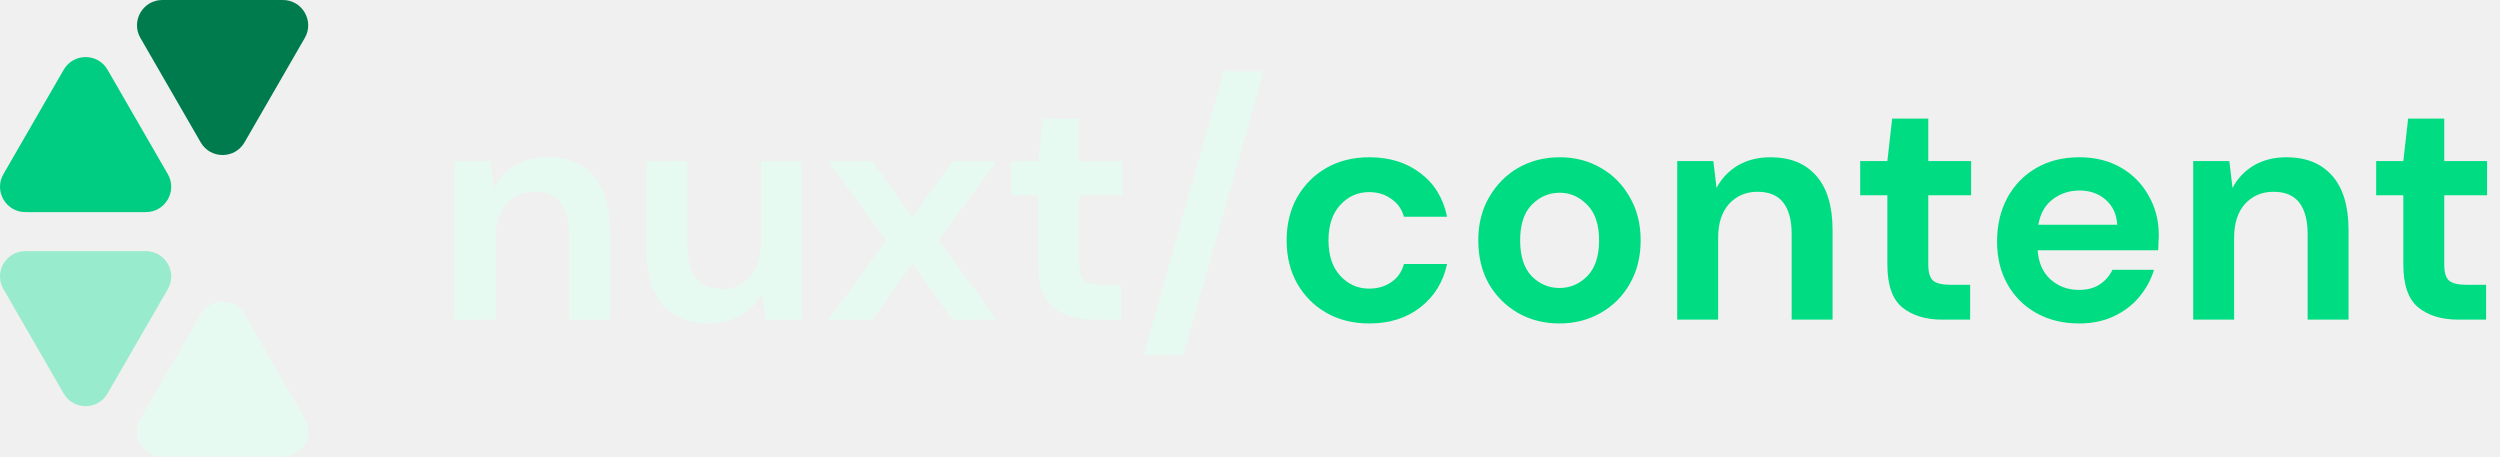
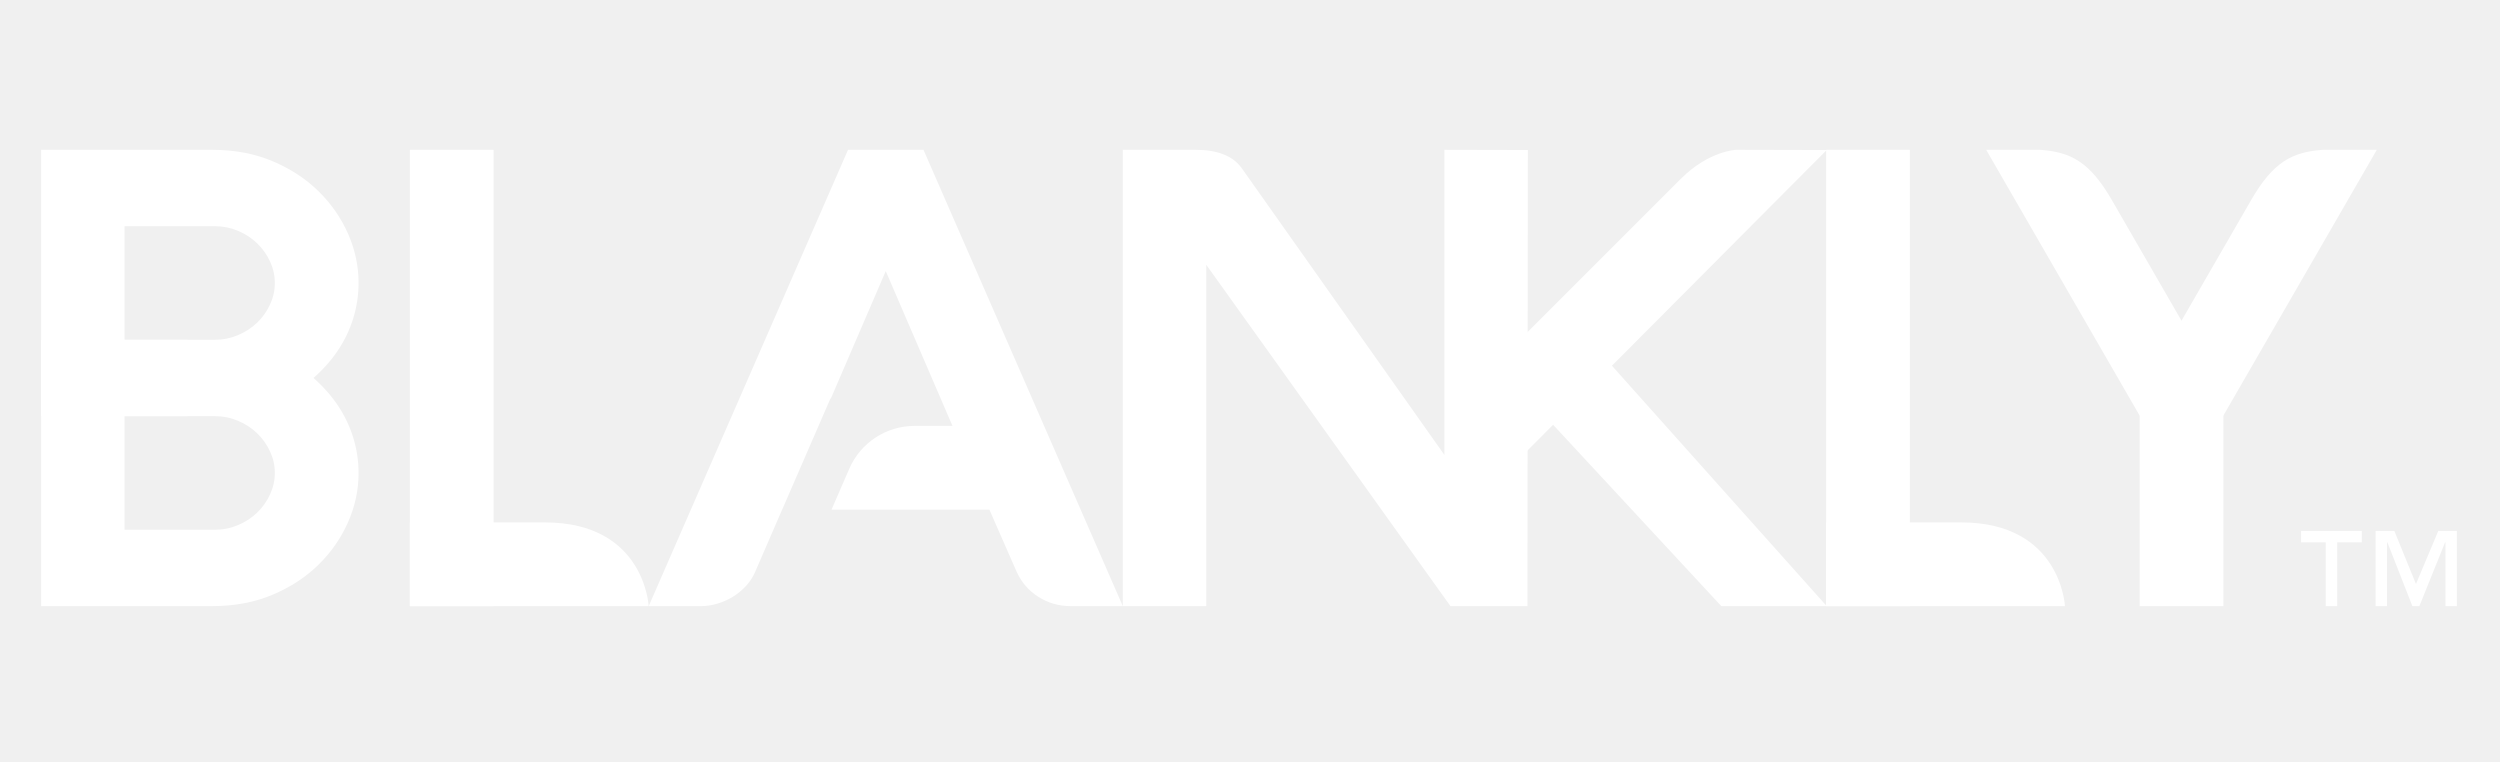
- <svg xmlns="http://www.w3.org/2000/svg" width="219" height="40" viewBox="0 0 219 40" fill="none">
-   <g clip-path="url(#clip0)">
-     <path d="M14.7 15.254C15.553 16.732 14.486 18.58 12.78 18.58H2.22C0.514 18.58 -0.553 16.732 0.3 15.254L5.58 6.109C6.433 4.63 8.567 4.63 9.42 6.109L14.7 15.254Z" fill="#00CD81" />
-     <path d="M17.58 27.529C18.433 26.05 20.567 26.05 21.42 27.529L26.7 36.673C27.553 38.151 26.486 39.999 24.78 39.999H14.22C12.514 39.999 11.447 38.151 12.3 36.673L17.58 27.529Z" fill="#E6FAF2" />
-     <path d="M21.42 12.47C20.567 13.948 18.433 13.948 17.58 12.47L12.3 3.325C11.447 1.847 12.514 0 14.22 0H24.78C26.486 0 27.553 1.847 26.7 3.325L21.42 12.47Z" fill="#007B4D" />
-     <path d="M12.78 22C14.486 22 15.553 23.848 14.7 25.326L9.42 34.471C8.567 35.95 6.433 35.95 5.58 34.471L0.3 25.326C-0.553 23.848 0.514 22 2.22 22H12.78Z" fill="#99EBCD" />
-     <path d="M39.82 28V14.112H42.984L43.264 16.464C43.693 15.643 44.309 14.989 45.112 14.504C45.933 14.019 46.895 13.776 47.996 13.776C49.713 13.776 51.048 14.317 52 15.4C52.952 16.483 53.428 18.069 53.428 20.16V28H49.844V20.496C49.844 19.301 49.601 18.387 49.116 17.752C48.631 17.117 47.875 16.8 46.848 16.8C45.84 16.8 45.009 17.155 44.356 17.864C43.721 18.573 43.404 19.563 43.404 20.832V28H39.82ZM70.239 14.112V28H67.075L66.795 25.648C66.366 26.469 65.74 27.123 64.919 27.608C64.117 28.093 63.164 28.336 62.063 28.336C60.346 28.336 59.011 27.795 58.059 26.712C57.107 25.629 56.631 24.043 56.631 21.952V14.112H60.215V21.616C60.215 22.811 60.458 23.725 60.943 24.36C61.428 24.995 62.184 25.312 63.211 25.312C64.219 25.312 65.04 24.957 65.675 24.248C66.329 23.539 66.655 22.549 66.655 21.28V14.112H70.239ZM72.574 28L77.614 21.056L72.574 14.112H76.41L79.938 19.04L83.438 14.112H87.302L82.234 21.056L87.302 28H83.438L79.938 23.072L76.41 28H72.574ZM95.774 28C94.318 28 93.151 27.645 92.274 26.936C91.396 26.227 90.958 24.967 90.958 23.156V17.108H88.578V14.112H90.958L91.378 10.388H94.542V14.112H98.294V17.108H94.542V23.184C94.542 23.856 94.682 24.323 94.962 24.584C95.26 24.827 95.764 24.948 96.474 24.948H98.21V28H95.774ZM100.195 31.108L107.195 6.244H110.695L103.667 31.108H100.195Z" fill="#E6FAF2" />
-     <path d="M119.96 28.336C118.541 28.336 117.291 28.028 116.208 27.412C115.125 26.796 114.267 25.937 113.632 24.836C113.016 23.735 112.708 22.475 112.708 21.056C112.708 19.637 113.016 18.377 113.632 17.276C114.267 16.175 115.125 15.316 116.208 14.7C117.291 14.084 118.541 13.776 119.96 13.776C121.733 13.776 123.227 14.243 124.44 15.176C125.653 16.091 126.428 17.36 126.764 18.984H122.984C122.797 18.312 122.424 17.789 121.864 17.416C121.323 17.024 120.679 16.828 119.932 16.828C118.943 16.828 118.103 17.201 117.412 17.948C116.721 18.695 116.376 19.731 116.376 21.056C116.376 22.381 116.721 23.417 117.412 24.164C118.103 24.911 118.943 25.284 119.932 25.284C120.679 25.284 121.323 25.097 121.864 24.724C122.424 24.351 122.797 23.819 122.984 23.128H126.764C126.428 24.696 125.653 25.956 124.44 26.908C123.227 27.86 121.733 28.336 119.96 28.336ZM136.609 28.336C135.265 28.336 134.052 28.028 132.969 27.412C131.905 26.796 131.056 25.947 130.421 24.864C129.805 23.763 129.497 22.493 129.497 21.056C129.497 19.619 129.814 18.359 130.449 17.276C131.084 16.175 131.933 15.316 132.997 14.7C134.08 14.084 135.293 13.776 136.637 13.776C137.962 13.776 139.157 14.084 140.221 14.7C141.304 15.316 142.153 16.175 142.769 17.276C143.404 18.359 143.721 19.619 143.721 21.056C143.721 22.493 143.404 23.763 142.769 24.864C142.153 25.947 141.304 26.796 140.221 27.412C139.138 28.028 137.934 28.336 136.609 28.336ZM136.609 25.228C137.542 25.228 138.354 24.883 139.045 24.192C139.736 23.483 140.081 22.437 140.081 21.056C140.081 19.675 139.736 18.639 139.045 17.948C138.354 17.239 137.552 16.884 136.637 16.884C135.685 16.884 134.864 17.239 134.173 17.948C133.501 18.639 133.165 19.675 133.165 21.056C133.165 22.437 133.501 23.483 134.173 24.192C134.864 24.883 135.676 25.228 136.609 25.228ZM146.925 28V14.112H150.089L150.369 16.464C150.799 15.643 151.415 14.989 152.217 14.504C153.039 14.019 154 13.776 155.101 13.776C156.819 13.776 158.153 14.317 159.105 15.4C160.057 16.483 160.533 18.069 160.533 20.16V28H156.949V20.496C156.949 19.301 156.707 18.387 156.221 17.752C155.736 17.117 154.98 16.8 153.953 16.8C152.945 16.8 152.115 17.155 151.461 17.864C150.827 18.573 150.509 19.563 150.509 20.832V28H146.925ZM170.149 28C168.693 28 167.526 27.645 166.649 26.936C165.771 26.227 165.333 24.967 165.333 23.156V17.108H162.953V14.112H165.333L165.753 10.388H168.917V14.112H172.669V17.108H168.917V23.184C168.917 23.856 169.057 24.323 169.337 24.584C169.635 24.827 170.139 24.948 170.849 24.948H172.585V28H170.149ZM182.138 28.336C180.738 28.336 179.497 28.037 178.414 27.44C177.332 26.843 176.482 26.003 175.866 24.92C175.25 23.837 174.942 22.587 174.942 21.168C174.942 19.731 175.241 18.452 175.838 17.332C176.454 16.212 177.294 15.344 178.358 14.728C179.441 14.093 180.71 13.776 182.166 13.776C183.529 13.776 184.733 14.075 185.778 14.672C186.824 15.269 187.636 16.091 188.214 17.136C188.812 18.163 189.11 19.311 189.11 20.58C189.11 20.785 189.101 21 189.082 21.224C189.082 21.448 189.073 21.681 189.054 21.924H178.498C178.573 23.007 178.946 23.856 179.618 24.472C180.309 25.088 181.14 25.396 182.11 25.396C182.838 25.396 183.445 25.237 183.93 24.92C184.434 24.584 184.808 24.155 185.05 23.632H188.69C188.429 24.509 187.99 25.312 187.374 26.04C186.777 26.749 186.03 27.309 185.134 27.72C184.257 28.131 183.258 28.336 182.138 28.336ZM182.166 16.688C181.289 16.688 180.514 16.94 179.842 17.444C179.17 17.929 178.741 18.676 178.554 19.684H185.47C185.414 18.769 185.078 18.041 184.462 17.5C183.846 16.959 183.081 16.688 182.166 16.688ZM192.125 28V14.112H195.289L195.569 16.464C195.998 15.643 196.614 14.989 197.417 14.504C198.238 14.019 199.199 13.776 200.301 13.776C202.018 13.776 203.353 14.317 204.305 15.4C205.257 16.483 205.733 18.069 205.733 20.16V28H202.149V20.496C202.149 19.301 201.906 18.387 201.421 17.752C200.935 17.117 200.179 16.8 199.153 16.8C198.145 16.8 197.314 17.155 196.661 17.864C196.026 18.573 195.709 19.563 195.709 20.832V28H192.125ZM215.348 28C213.892 28 212.725 27.645 211.848 26.936C210.971 26.227 210.532 24.967 210.532 23.156V17.108H208.152V14.112H210.532L210.952 10.388H214.116V14.112H217.868V17.108H214.116V23.184C214.116 23.856 214.256 24.323 214.536 24.584C214.835 24.827 215.339 24.948 216.048 24.948H217.784V28H215.348Z" fill="#00DC81" />
+ <svg xmlns="http://www.w3.org/2000/svg" width="100%" height="100%" viewBox="0 0 210 64" version="1.1" xml:space="preserve" style="fill-rule:evenodd;clip-rule:evenodd;stroke-linejoin:round;stroke-miterlimit:2;">
+   <g>
+     <g transform="matrix(2.57287,0,0,2.57287,-7.41105,-25.992)">
+       <g transform="matrix(1,0,-2.77556e-17,0.5572,-38.9939,13.236)">
+         <rect x="111.73" y="14.994" width="2.734" height="14.898" style="fill:white;fill-rule:nonzero;" />
+       </g>
+       <g transform="matrix(-0.866025,0.5,0.320175,0.554559,162.638,-49.5402)">
+         <path d="M114.463,28.816L111.73,29.96C111.73,29.96 111.728,28.247 111.73,18.606C111.73,16.344 112.102,15.431 112.932,14.549C112.933,14.547 114.463,13.168 114.463,13.168L114.463,28.816Z" style="fill:white;fill-rule:nonzero;" />
+       </g>
+       <g transform="matrix(0.866025,0.5,-0.320175,0.554559,-14.4324,-49.5402)">
+         <path d="M114.463,28.816L111.73,29.96C111.73,29.96 111.728,28.247 111.73,18.606C111.73,16.344 112.102,15.431 112.932,14.549C112.933,14.547 114.463,13.168 114.463,13.168L114.463,28.816Z" style="fill:white;fill-rule:nonzero;" />
+       </g>
+       <g transform="matrix(0.707107,0.707107,-0.557094,0.557094,-11.92,-72.3922)">
+         <path d="M114.463,29.892L111.73,29.892L111.73,16.733C111.73,15.101 112.337,14.273 112.337,14.273L114.433,11.625L114.463,29.892Z" style="fill:white;fill-rule:nonzero;" />
+       </g>
+       <g transform="matrix(-0.733164,0.680052,-0.40764,-0.439477,149.111,-41.36)">
+         <path d="M114.463,29.892L111.73,29.892L111.94,11.089L114.463,14.994L114.463,29.892Z" style="fill:white;fill-rule:nonzero;" />
+       </g>
+       <g transform="matrix(1,0,0,1,-49.2297,-7.10543e-15)">
+         <rect x="111.73" y="14.994" width="2.734" height="14.898" style="fill:white;fill-rule:nonzero;" />
+       </g>
+       <g transform="matrix(6.12323e-17,1,-0.523418,3.20501e-17,78.1458,-84.5718)">
+         <path d="M114.463,29.892L111.73,29.892L111.73,21.47C111.73,15.239 114.463,14.994 114.463,14.994L114.463,29.892Z" style="fill:white;fill-rule:nonzero;" />
+       </g>
+       <g transform="matrix(1,0,0,1,-95.469,-1.06581e-14)">
+         <rect x="111.73" y="14.994" width="2.734" height="14.898" style="fill:white;fill-rule:nonzero;" />
+       </g>
+       <g transform="matrix(6.12323e-17,1,-0.523418,3.20501e-17,31.9065,-84.5718)">
+         <path d="M114.463,29.892L111.73,29.892L111.73,21.47C111.73,15.239 114.463,14.994 114.463,14.994L114.463,29.892Z" style="fill:white;fill-rule:nonzero;" />
+       </g>
+       <g transform="matrix(1,0,0,1,-117.179,-7.10543e-15)">
+         <path d="M159.441,18.746L159.441,29.892L156.717,29.892L156.717,14.994L159.118,14.994C159.451,14.994 159.744,15.042 159.997,15.139C160.25,15.236 160.449,15.385 160.595,15.586C161.635,17.063 167.217,24.955 167.217,24.955L167.217,14.994L169.941,15L169.928,29.892L167.415,29.892L159.441,18.746Z" style="fill:white;fill-rule:nonzero;" />
+       </g>
+       <g transform="matrix(1,0,0,1,-155.403,0)">
+         <path d="M188.434,14.994L185.97,14.994L179.462,29.892L181.156,29.892C181.344,29.892 181.529,29.864 181.712,29.808C181.896,29.753 182.068,29.675 182.228,29.575C182.387,29.474 182.529,29.354 182.654,29.216C182.779,29.077 182.875,28.925 182.945,28.758L183.818,26.742L183.82,26.742L185.395,23.115L185.409,23.115L187.202,18.953L189.38,24.007L188.143,24.007C187.217,24.007 186.379,24.557 186.011,25.406L185.431,26.742L190.586,26.742L191.47,28.758C191.629,29.112 191.868,29.389 192.187,29.59C192.506,29.791 192.859,29.892 193.247,29.892L194.942,29.892L188.434,14.994Z" style="fill:white;fill-rule:nonzero;" />
+       </g>
+       <g transform="matrix(1,0,0,0.91212,-114.74,1.31761)">
+         <path d="M123.724,24.527L118.963,24.527L118.963,14.994L124.556,14.994C125.276,14.994 125.929,15.129 126.515,15.399C127.101,15.669 127.602,16.028 128.018,16.475C128.434,16.922 128.755,17.43 128.984,17.998C129.213,18.567 129.327,19.152 129.327,19.755C129.327,20.192 129.268,20.618 129.151,21.034C129.032,21.45 128.86,21.841 128.631,22.209C128.402,22.576 128.121,22.914 127.789,23.222C127.456,23.531 123.724,24.527 123.724,24.527ZM124.639,21.793C124.902,21.793 125.153,21.737 125.392,21.626C125.632,21.516 125.839,21.366 126.017,21.179C126.193,20.992 126.333,20.776 126.437,20.529C126.541,20.284 126.593,20.029 126.593,19.765C126.593,19.495 126.541,19.237 126.437,18.991C126.333,18.745 126.193,18.528 126.017,18.341C125.839,18.154 125.632,18.005 125.392,17.894C125.153,17.783 124.902,17.728 124.639,17.728L121.687,17.728L121.687,21.793L124.639,21.793Z" style="fill:white;fill-rule:nonzero;" />
+       </g>
+       <g transform="matrix(1,0,0,-0.91212,-114.74,43.5671)">
+         <path d="M123.724,24.527L118.963,24.527L118.963,14.994L124.556,14.994C125.276,14.994 125.929,15.129 126.515,15.399C127.101,15.669 127.602,16.028 128.018,16.475C128.434,16.922 128.755,17.43 128.984,17.998C129.213,18.567 129.327,19.152 129.327,19.755C129.327,20.192 129.268,20.618 129.151,21.034C129.032,21.45 128.86,21.841 128.631,22.209C128.402,22.576 128.121,22.914 127.789,23.222C127.456,23.531 123.724,24.527 123.724,24.527ZM124.639,21.793C124.902,21.793 125.153,21.737 125.392,21.626C125.632,21.516 125.839,21.366 126.017,21.179C126.193,20.992 126.333,20.776 126.437,20.529C126.541,20.284 126.593,20.029 126.593,19.765C126.593,19.495 126.541,19.237 126.437,18.991C126.333,18.745 126.193,18.528 126.017,18.341C125.839,18.154 125.632,18.005 125.392,17.894C125.153,17.783 124.902,17.728 124.639,17.728L121.687,17.728L121.687,21.793L124.639,21.793Z" style="fill:white;fill-rule:nonzero;" />
+       </g>
+     </g>
+     <g transform="matrix(2.57287,0,0,2.57287,4.91172,-25.8243)">
+       <g transform="matrix(1,0,0,1,-78.9396,-18.6903)">
+         <path d="M157.244,48.517L156.871,48.517L156.871,46.434L156.859,46.434L156.019,48.517L155.791,48.517L154.975,46.434L154.963,46.434L154.963,48.517L154.59,48.517L154.59,46.061L155.202,46.061L155.908,47.794L156.637,46.061L157.244,46.061L157.244,48.517Z" style="fill:white;fill-rule:nonzero;" />
+       </g>
+       <g transform="matrix(1,0,0,1,-78.9396,-18.6903)">
+         <path d="M154.14,46.434L153.336,46.434L153.336,48.517L152.962,48.517L152.962,46.434L152.157,46.434L152.157,46.061L154.14,46.061L154.14,46.434Z" style="fill:white;fill-rule:nonzero;" />
+       </g>
+     </g>
  </g>
-   <defs>
-     <clipPath id="clip0">
-       <rect width="219" height="40" fill="white" />
-     </clipPath>
-   </defs>
</svg>
